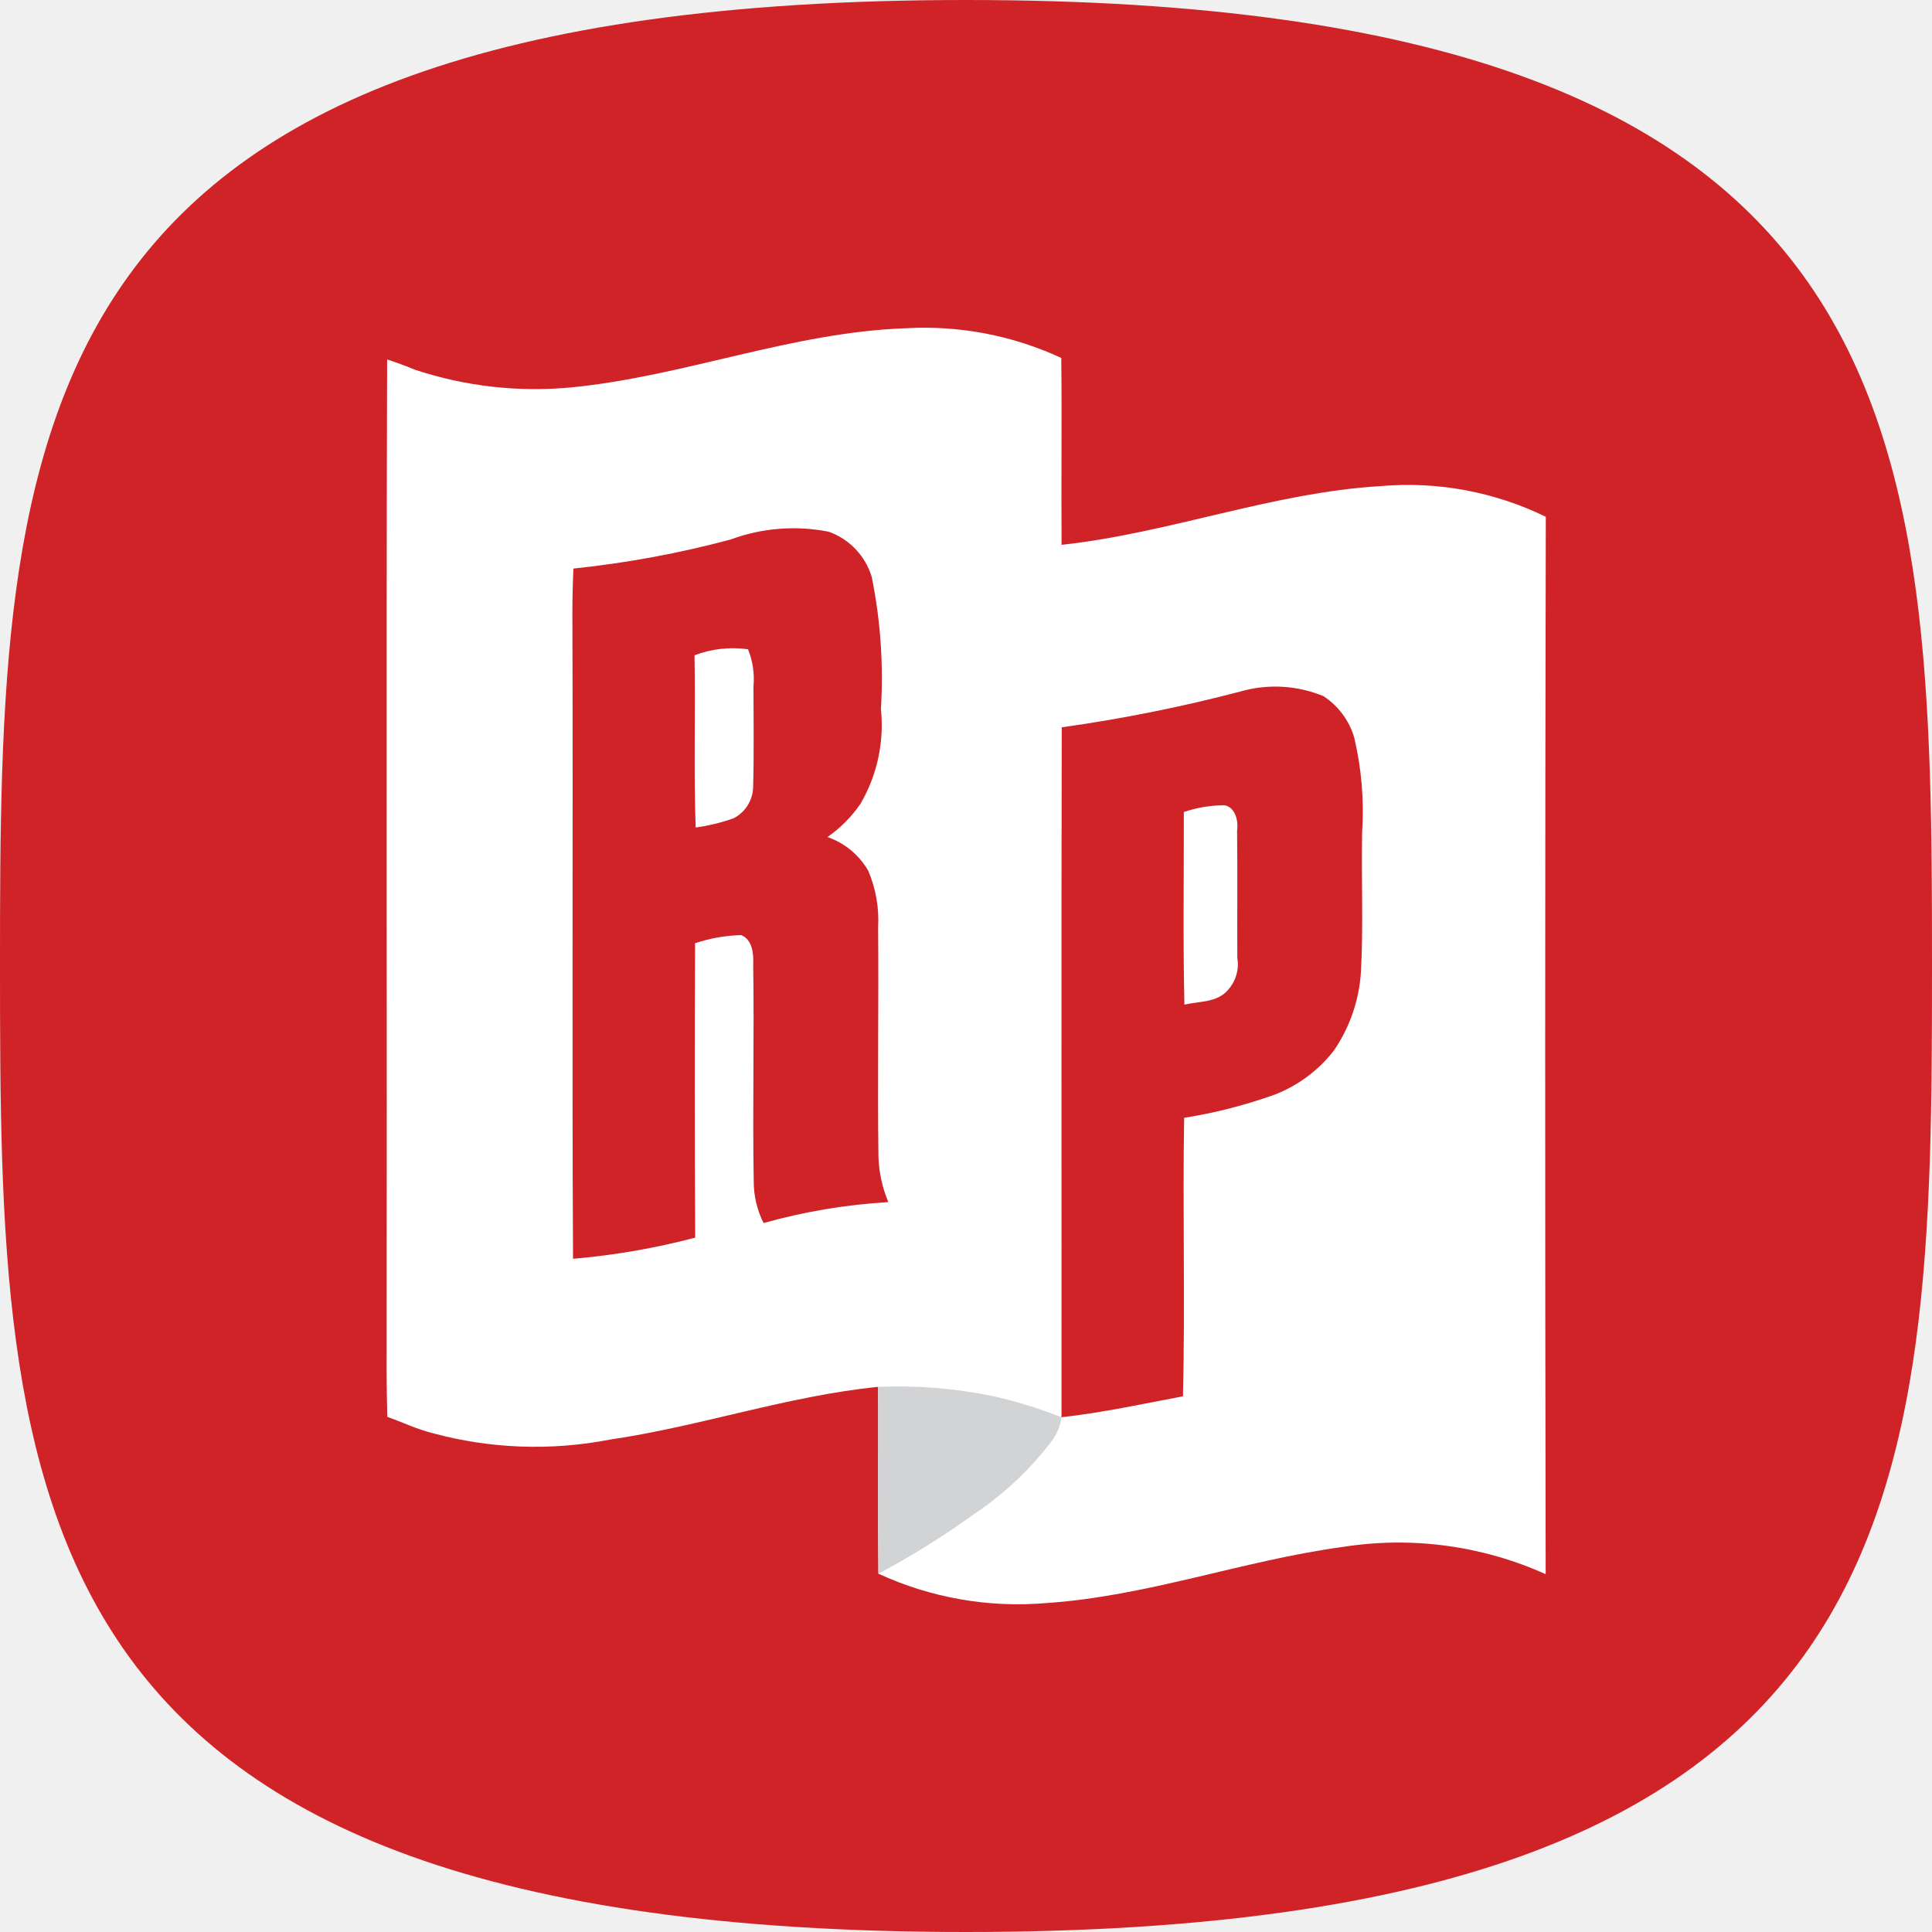
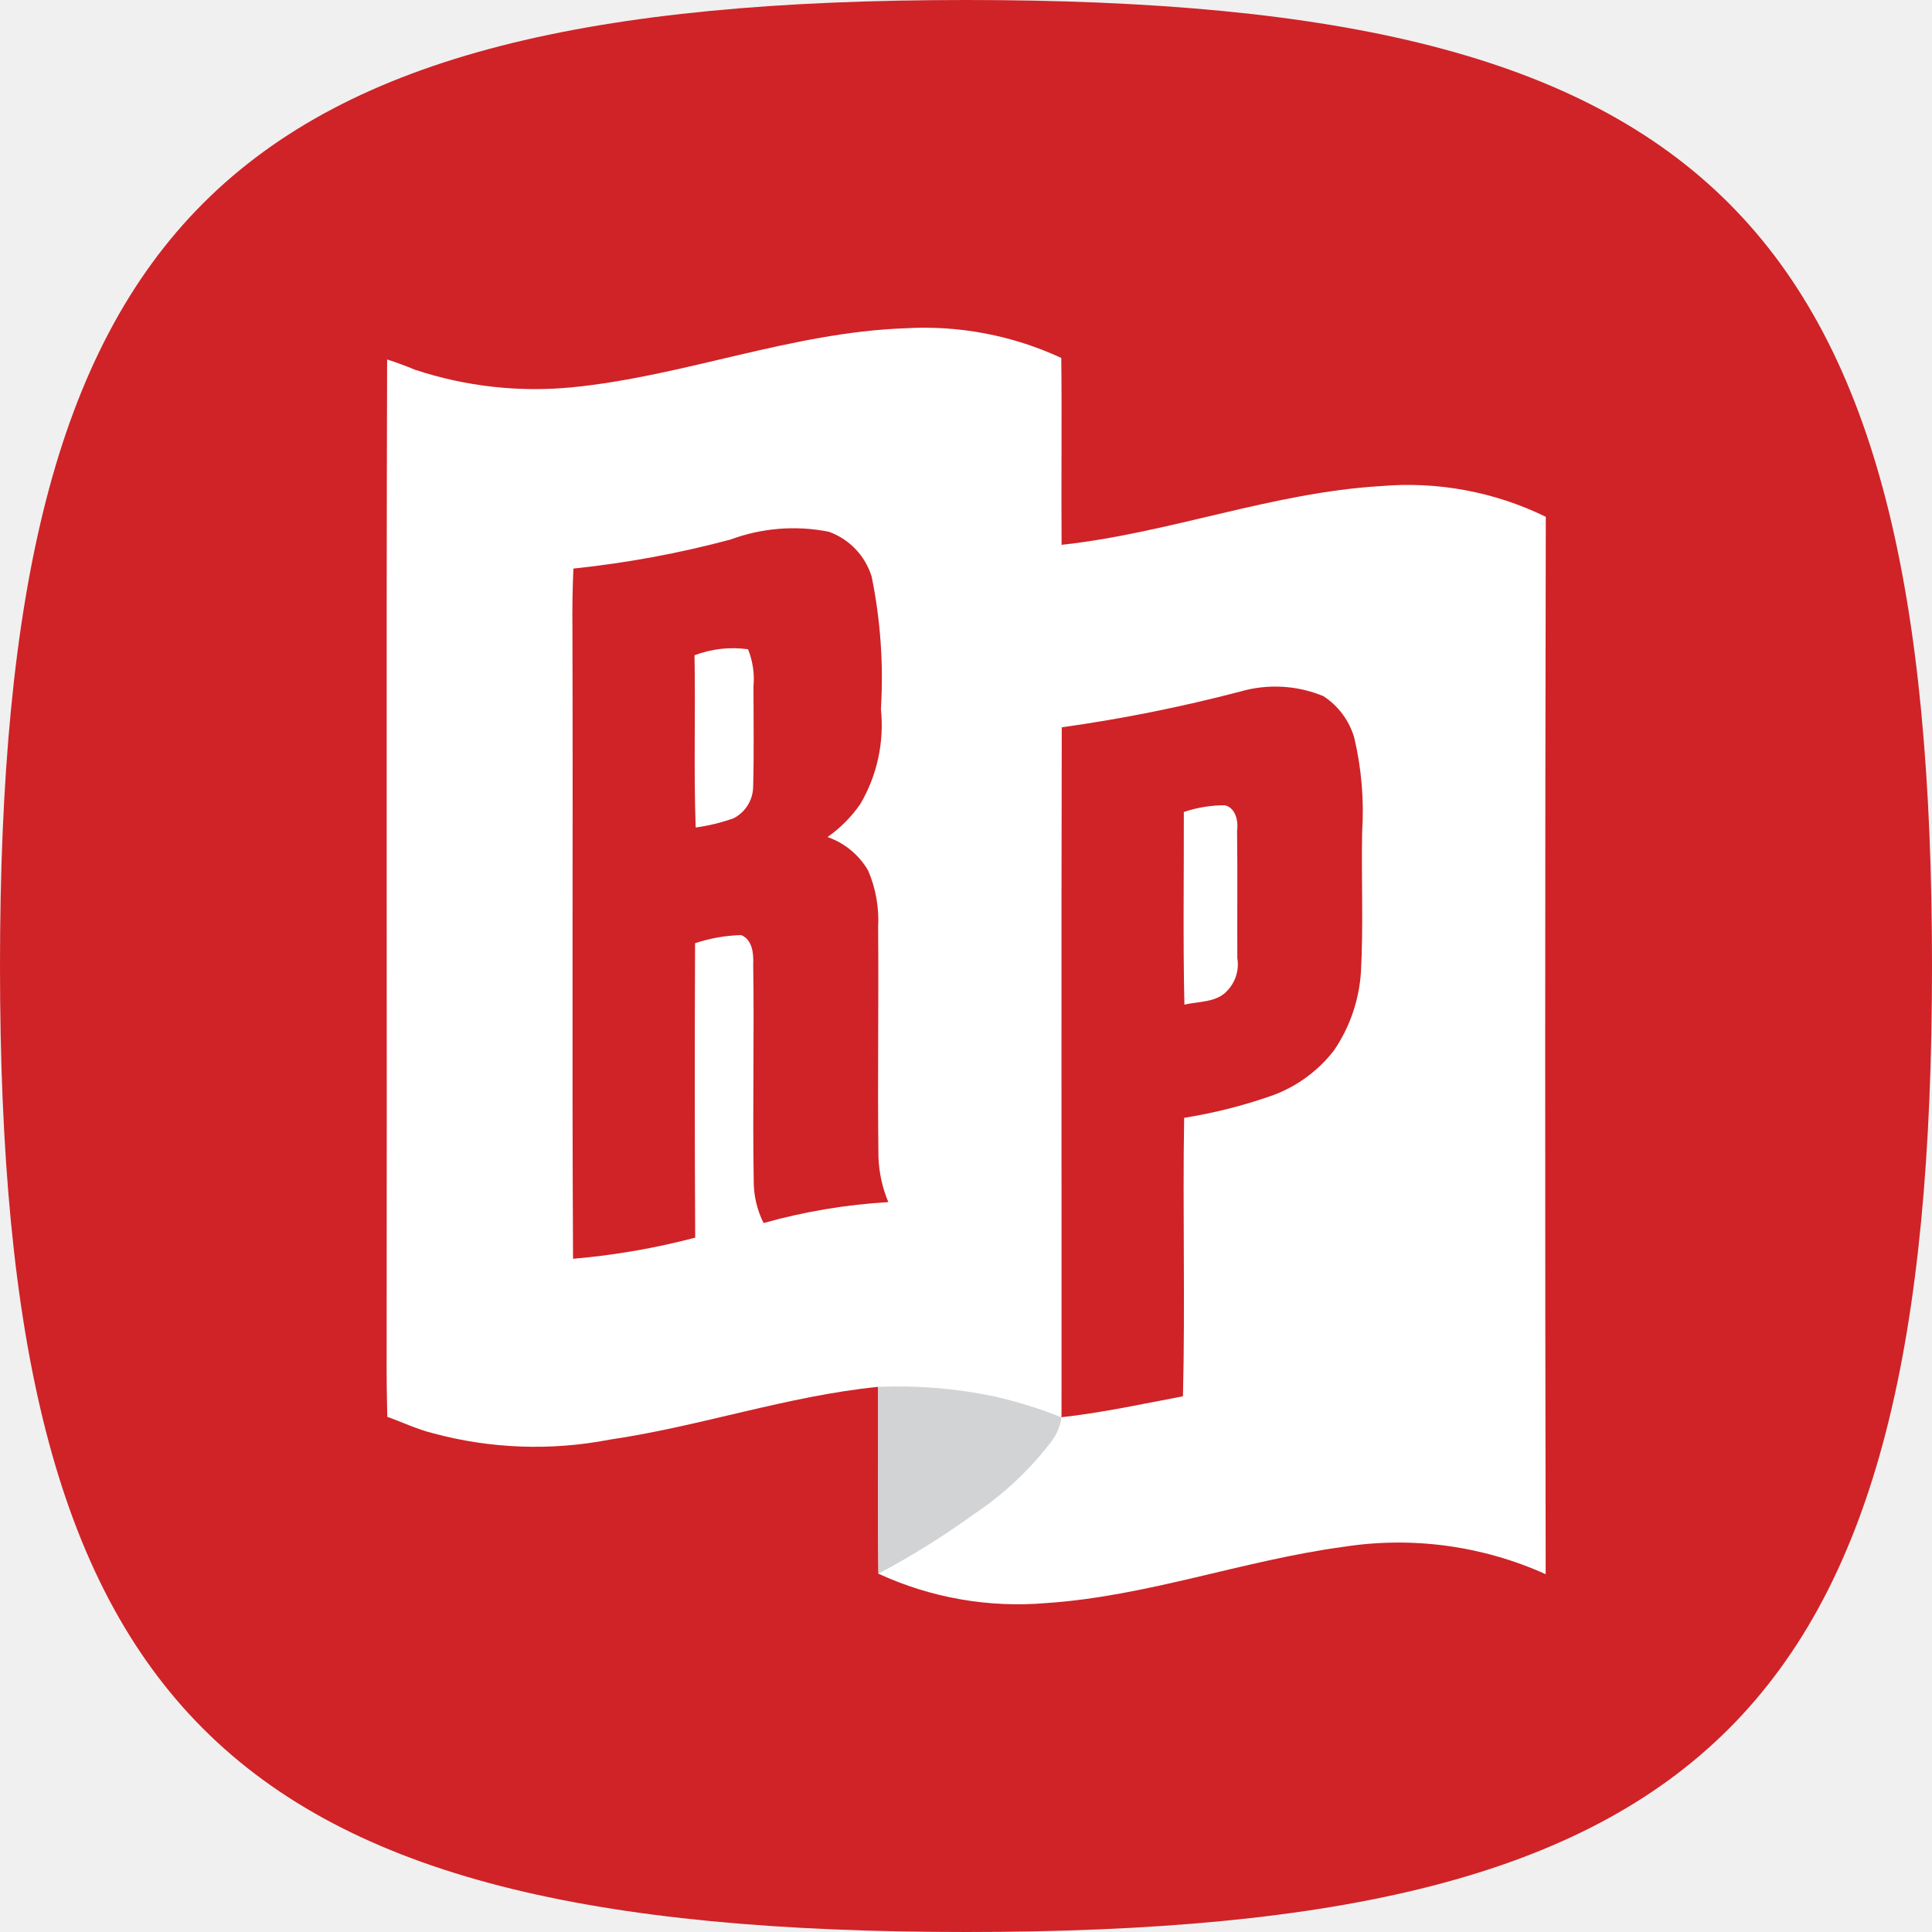
<svg xmlns="http://www.w3.org/2000/svg" viewBox="0 0 48 48">
-   <path d="M24,48c23.815,0,24-10.745,24-24S47.815,0,24,0,0,10.745,0,24,.185,48,24,48Z" fill="#cf2327" />
+   <path d="M5.049,42.951C1.366,39.267,0,33.267,0,24S1.366,8.732,5.049,5.049,14.732,0,24,0,39.267,1.366,42.951,5.049,48,14.732,48,24s-1.366,15.268-5.049,18.951S33.267,48,24,48,8.732,46.634,5.049,42.951Z" fill="#cf2327" />
  <path d="M29.412,20.174a3.154,3.154,0,0,1,1.017-.167c.272.059.34.397.306.634.013,1.053.001,2.106.006,3.159a.946.946,0,0,1-.231.793c-.266.319-.719.281-1.084.367C29.39,23.366,29.415,21.77,29.412,20.174ZM17.255,16.28a2.684,2.684,0,0,1,1.33-.149,1.985,1.985,0,0,1,.135.924c0,.839.015,1.678-.009,2.516a.896.896,0,0,1-.483.758,4.667,4.667,0,0,1-.944.23C17.233,19.133,17.281,17.706,17.255,16.28Zm.89-2.874a25.239,25.239,0,0,1-3.899.72q-.033.755-.024,1.511c.016,5.213-.013,10.425.015,15.637a17.901,17.901,0,0,0,3.035-.525q-.02-3.657-.003-7.315a3.957,3.957,0,0,1,1.146-.202c.281.116.31.463.298.726.028,1.79-.018,3.582.013,5.373a2.3,2.3,0,0,0,.245,1.055,14.669,14.669,0,0,1,3.099-.52,3.207,3.207,0,0,1-.245-1.112c-.025-1.904.008-3.809-.008-5.713a3.131,3.131,0,0,0-.247-1.41,1.882,1.882,0,0,0-1.011-.835,3.262,3.262,0,0,0,.816-.821,3.865,3.865,0,0,0,.511-2.359,12.613,12.613,0,0,0-.228-3.283,1.72,1.72,0,0,0-1.066-1.122A4.51,4.51,0,0,0,18.145,13.406Zm12.67,3.775a38.555,38.555,0,0,1-4.436.889c-.014,5.695-.002,11.39-.006,17.085l-.004.056c1.017-.112,2.016-.331,3.021-.52.058-2.305-.01-4.612.03-6.919a12.469,12.469,0,0,0,2.224-.567,3.421,3.421,0,0,0,1.498-1.107,3.896,3.896,0,0,0,.67-1.945c.063-1.159.008-2.321.03-3.481a7.947,7.947,0,0,0-.197-2.348,1.85,1.85,0,0,0-.764-1.028A3.13,3.13,0,0,0,30.815,17.181ZM22.49,8.156a8.086,8.086,0,0,1,3.877.737c.018,1.548-.004,3.096.008,4.643,2.678-.29,5.232-1.298,7.928-1.459a7.806,7.806,0,0,1,4.102.763q-.029,13.135-.003,26.27a8.901,8.901,0,0,0-5.047-.676c-2.474.336-4.852,1.225-7.353,1.393a8.268,8.268,0,0,1-4.178-.729c-.018-1.548.003-3.095-.007-4.642-2.26.227-4.425.983-6.668,1.311a9.731,9.731,0,0,1-4.402-.161c-.388-.097-.749-.271-1.124-.405q-.021-.785-.017-1.57c.011-8.233-.013-16.467.012-24.7q.354.114.698.257a9.485,9.485,0,0,0,3.883.436C16.998,9.35,19.665,8.256,22.49,8.156Z" fill="#fff" />
  <path d="M21.816,34.456a11.676,11.676,0,0,1,2.852.23,10.938,10.938,0,0,1,1.7.526l-.005.064a1.323,1.323,0,0,1-.215.503A8.053,8.053,0,0,1,24.182,37.63a20.276,20.276,0,0,1-2.358,1.468C21.806,37.571,21.815,35.984,21.816,34.456Z" fill="#d2d3d5" />
</svg>
